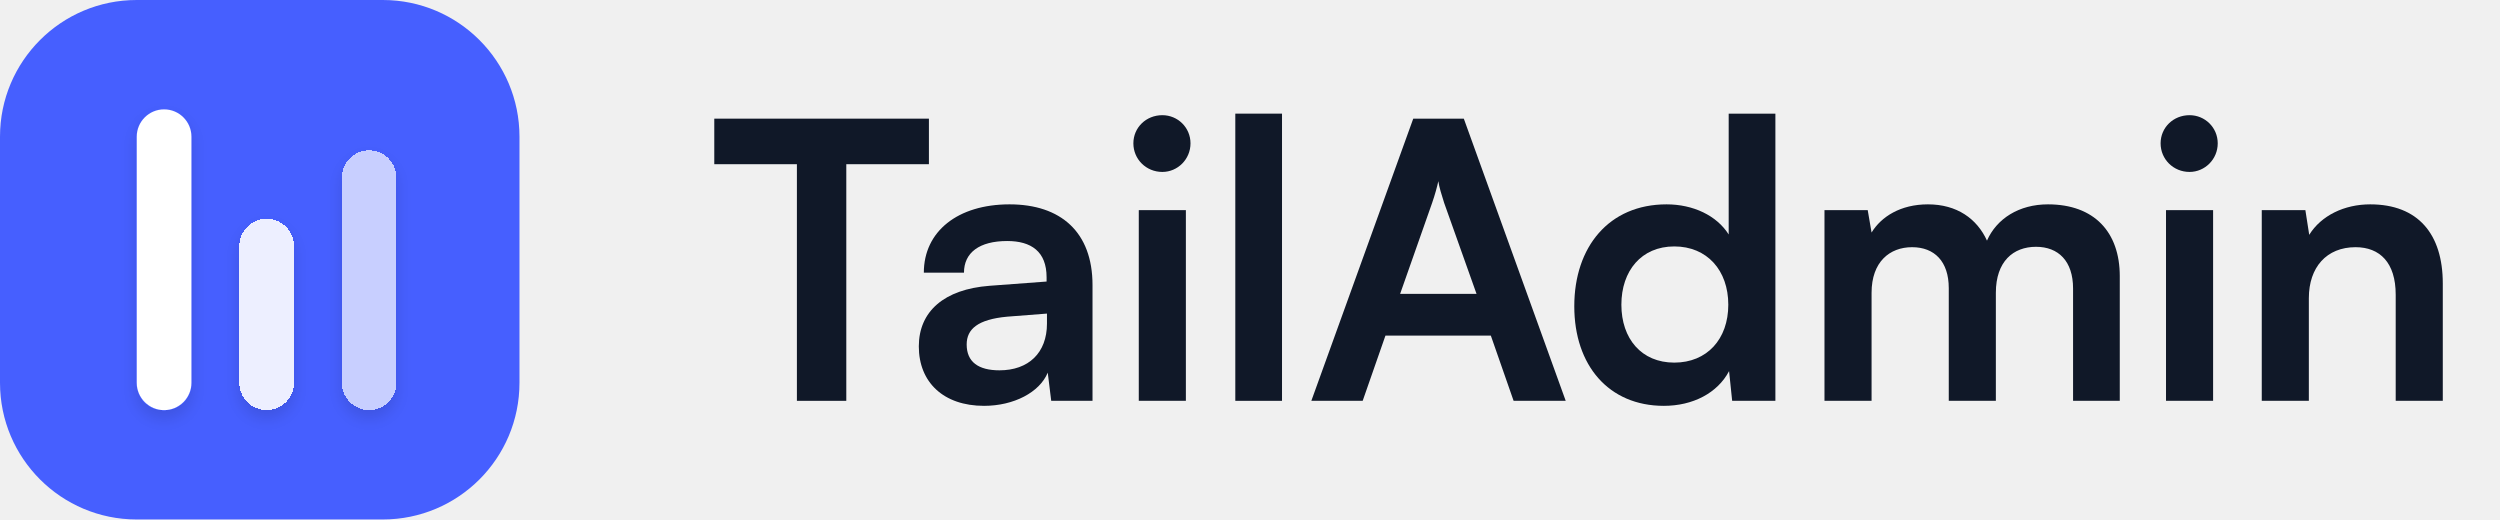
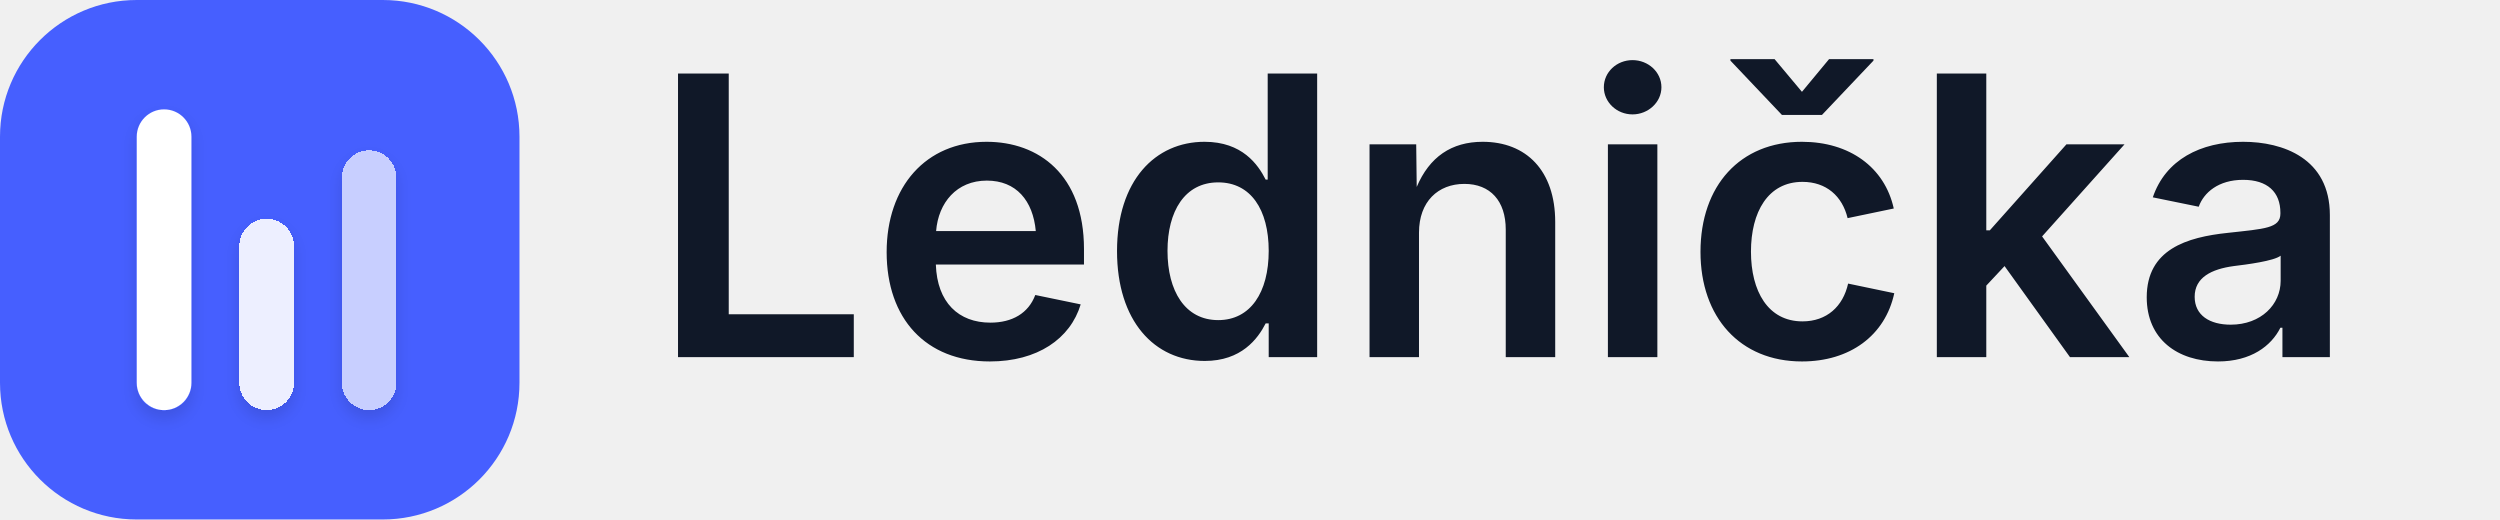
<svg xmlns="http://www.w3.org/2000/svg" width="154" height="32" viewBox="0 0 154 32" fill="none">
  <path d="M0 8.421C0 3.77 3.77 0 8.421 0H23.579C28.23 0 32 3.77 32 8.421V23.579C32 28.23 28.23 32 23.579 32H8.421C3.77 32 0 28.23 0 23.579V8.421Z" fill="#465FFF" />
  <g filter="url(#filter0_d_1624_24907)">
    <path d="M8.424 8.422C8.424 7.491 9.178 6.737 10.108 6.737V6.737C11.038 6.737 11.792 7.491 11.792 8.422V23.579C11.792 24.51 11.038 25.264 10.108 25.264V25.264C9.178 25.264 8.424 24.51 8.424 23.579V8.422Z" fill="white" />
  </g>
  <g filter="url(#filter1_d_1624_24907)">
    <path d="M14.742 15.157C14.742 14.227 15.496 13.473 16.426 13.473V13.473C17.357 13.473 18.111 14.227 18.111 15.157V23.578C18.111 24.508 17.357 25.262 16.426 25.262V25.262C15.496 25.262 14.742 24.508 14.742 23.578V15.157Z" fill="white" fill-opacity="0.9" shape-rendering="crispEdges" />
  </g>
  <g filter="url(#filter2_d_1624_24907)">
    <path d="M21.055 10.946C21.055 10.016 21.809 9.262 22.739 9.262V9.262C23.669 9.262 24.423 10.016 24.423 10.946V23.578C24.423 24.508 23.669 25.262 22.739 25.262V25.262C21.809 25.262 21.055 24.508 21.055 23.578V10.946Z" fill="white" fill-opacity="0.7" shape-rendering="crispEdges" />
  </g>
-   <path d="M44 10.115H49.089V24.691H52.132V10.115H57.221V7.309H44V10.115Z" fill="#101828" />
-   <path d="M60.617 25C62.448 25 64.042 24.168 64.541 22.955L64.755 24.691H67.299V17.558C67.299 14.3 65.349 12.588 62.187 12.588C59.001 12.588 56.908 14.252 56.908 16.797H59.381C59.381 15.56 60.332 14.847 62.044 14.847C63.519 14.847 64.47 15.489 64.47 17.082V17.343L60.95 17.605C58.168 17.819 56.599 19.174 56.599 21.338C56.599 23.549 58.121 25 60.617 25ZM61.569 22.812C60.261 22.812 59.547 22.289 59.547 21.219C59.547 20.268 60.237 19.674 62.044 19.507L64.493 19.317V19.935C64.493 21.742 63.352 22.812 61.569 22.812Z" fill="#101828" />
-   <path d="M71.6 10.591C72.551 10.591 73.335 9.806 73.335 8.831C73.335 7.856 72.551 7.095 71.6 7.095C70.601 7.095 69.816 7.856 69.816 8.831C69.816 9.806 70.601 10.591 71.6 10.591ZM70.149 24.691H73.05V12.944H70.149V24.691Z" fill="#101828" />
-   <path d="M78.972 24.691V7H76.095V24.691H78.972Z" fill="#101828" />
-   <path d="M83.941 24.691L85.344 20.672H91.835L93.238 24.691H96.448L90.171 7.309H87.056L80.778 24.691H83.941ZM88.221 12.493C88.387 12.017 88.53 11.494 88.601 11.161C88.649 11.518 88.815 12.041 88.958 12.493L90.955 18.104H86.247L88.221 12.493Z" fill="#101828" />
-   <path d="M102.493 25C104.276 25 105.798 24.215 106.511 22.86L106.701 24.691H109.364V7H106.487V14.443C105.75 13.277 104.3 12.588 102.659 12.588C99.116 12.588 96.976 15.203 96.976 18.865C96.976 22.503 99.092 25 102.493 25ZM103.135 22.337C101.113 22.337 99.877 20.863 99.877 18.77C99.877 16.678 101.113 15.18 103.135 15.18C105.156 15.18 106.463 16.654 106.463 18.77C106.463 20.886 105.156 22.337 103.135 22.337Z" fill="#101828" />
-   <path d="M115.289 24.691V18.033C115.289 16.131 116.406 15.227 117.785 15.227C119.164 15.227 120.044 16.107 120.044 17.748V24.691H122.945V18.033C122.945 16.107 124.015 15.203 125.418 15.203C126.797 15.203 127.701 16.083 127.701 17.771V24.691H130.578V17.011C130.578 14.3 129.008 12.588 126.155 12.588C124.372 12.588 122.993 13.468 122.398 14.823C121.78 13.468 120.543 12.588 118.76 12.588C117.072 12.588 115.883 13.349 115.289 14.324L115.051 12.944H112.388V24.691H115.289Z" fill="#101828" />
-   <path d="M134.876 10.591C135.827 10.591 136.612 9.806 136.612 8.831C136.612 7.856 135.827 7.095 134.876 7.095C133.877 7.095 133.093 7.856 133.093 8.831C133.093 9.806 133.877 10.591 134.876 10.591ZM133.426 24.691H136.327V12.944H133.426V24.691Z" fill="#101828" />
-   <path d="M142.225 24.691V18.366C142.225 16.464 143.318 15.227 145.102 15.227C146.6 15.227 147.575 16.178 147.575 18.152V24.691H150.476V17.462C150.476 14.419 148.954 12.588 146.005 12.588C144.412 12.588 142.985 13.277 142.248 14.466L142.011 12.944H139.324V24.691H142.225Z" fill="#101828" />
+   <text x="40" y="22" font-family="Inter, system-ui, sans-serif" font-size="24" font-weight="600" fill="#101828">Lednička</text>
  <defs>
    <filter id="filter0_d_1624_24907" x="7.424" y="6.237" width="5.368" height="20.526" filterUnits="userSpaceOnUse" color-interpolation-filters="sRGB">
      <feFlood flood-opacity="0" result="BackgroundImageFix" />
      <feColorMatrix in="SourceAlpha" type="matrix" values="0 0 0 0 0 0 0 0 0 0 0 0 0 0 0 0 0 0 127 0" result="hardAlpha" />
      <feOffset dy="0.5" />
      <feGaussianBlur stdDeviation="0.5" />
      <feComposite in2="hardAlpha" operator="out" />
      <feColorMatrix type="matrix" values="0 0 0 0 0 0 0 0 0 0 0 0 0 0 0 0 0 0 0.12 0" />
      <feBlend mode="normal" in2="BackgroundImageFix" result="effect1_dropShadow_1624_24907" />
      <feBlend mode="normal" in="SourceGraphic" in2="effect1_dropShadow_1624_24907" result="shape" />
    </filter>
    <filter id="filter1_d_1624_24907" x="13.742" y="12.973" width="5.368" height="13.79" filterUnits="userSpaceOnUse" color-interpolation-filters="sRGB">
      <feFlood flood-opacity="0" result="BackgroundImageFix" />
      <feColorMatrix in="SourceAlpha" type="matrix" values="0 0 0 0 0 0 0 0 0 0 0 0 0 0 0 0 0 0 127 0" result="hardAlpha" />
      <feOffset dy="0.5" />
      <feGaussianBlur stdDeviation="0.5" />
      <feComposite in2="hardAlpha" operator="out" />
      <feColorMatrix type="matrix" values="0 0 0 0 0 0 0 0 0 0 0 0 0 0 0 0 0 0 0.12 0" />
      <feBlend mode="normal" in2="BackgroundImageFix" result="effect1_dropShadow_1624_24907" />
      <feBlend mode="normal" in="SourceGraphic" in2="effect1_dropShadow_1624_24907" result="shape" />
    </filter>
    <filter id="filter2_d_1624_24907" x="20.055" y="8.762" width="5.368" height="18" filterUnits="userSpaceOnUse" color-interpolation-filters="sRGB">
      <feFlood flood-opacity="0" result="BackgroundImageFix" />
      <feColorMatrix in="SourceAlpha" type="matrix" values="0 0 0 0 0 0 0 0 0 0 0 0 0 0 0 0 0 0 127 0" result="hardAlpha" />
      <feOffset dy="0.5" />
      <feGaussianBlur stdDeviation="0.5" />
      <feComposite in2="hardAlpha" operator="out" />
      <feColorMatrix type="matrix" values="0 0 0 0 0 0 0 0 0 0 0 0 0 0 0 0 0 0 0.12 0" />
      <feBlend mode="normal" in2="BackgroundImageFix" result="effect1_dropShadow_1624_24907" />
      <feBlend mode="normal" in="SourceGraphic" in2="effect1_dropShadow_1624_24907" result="shape" />
    </filter>
  </defs>
</svg>
